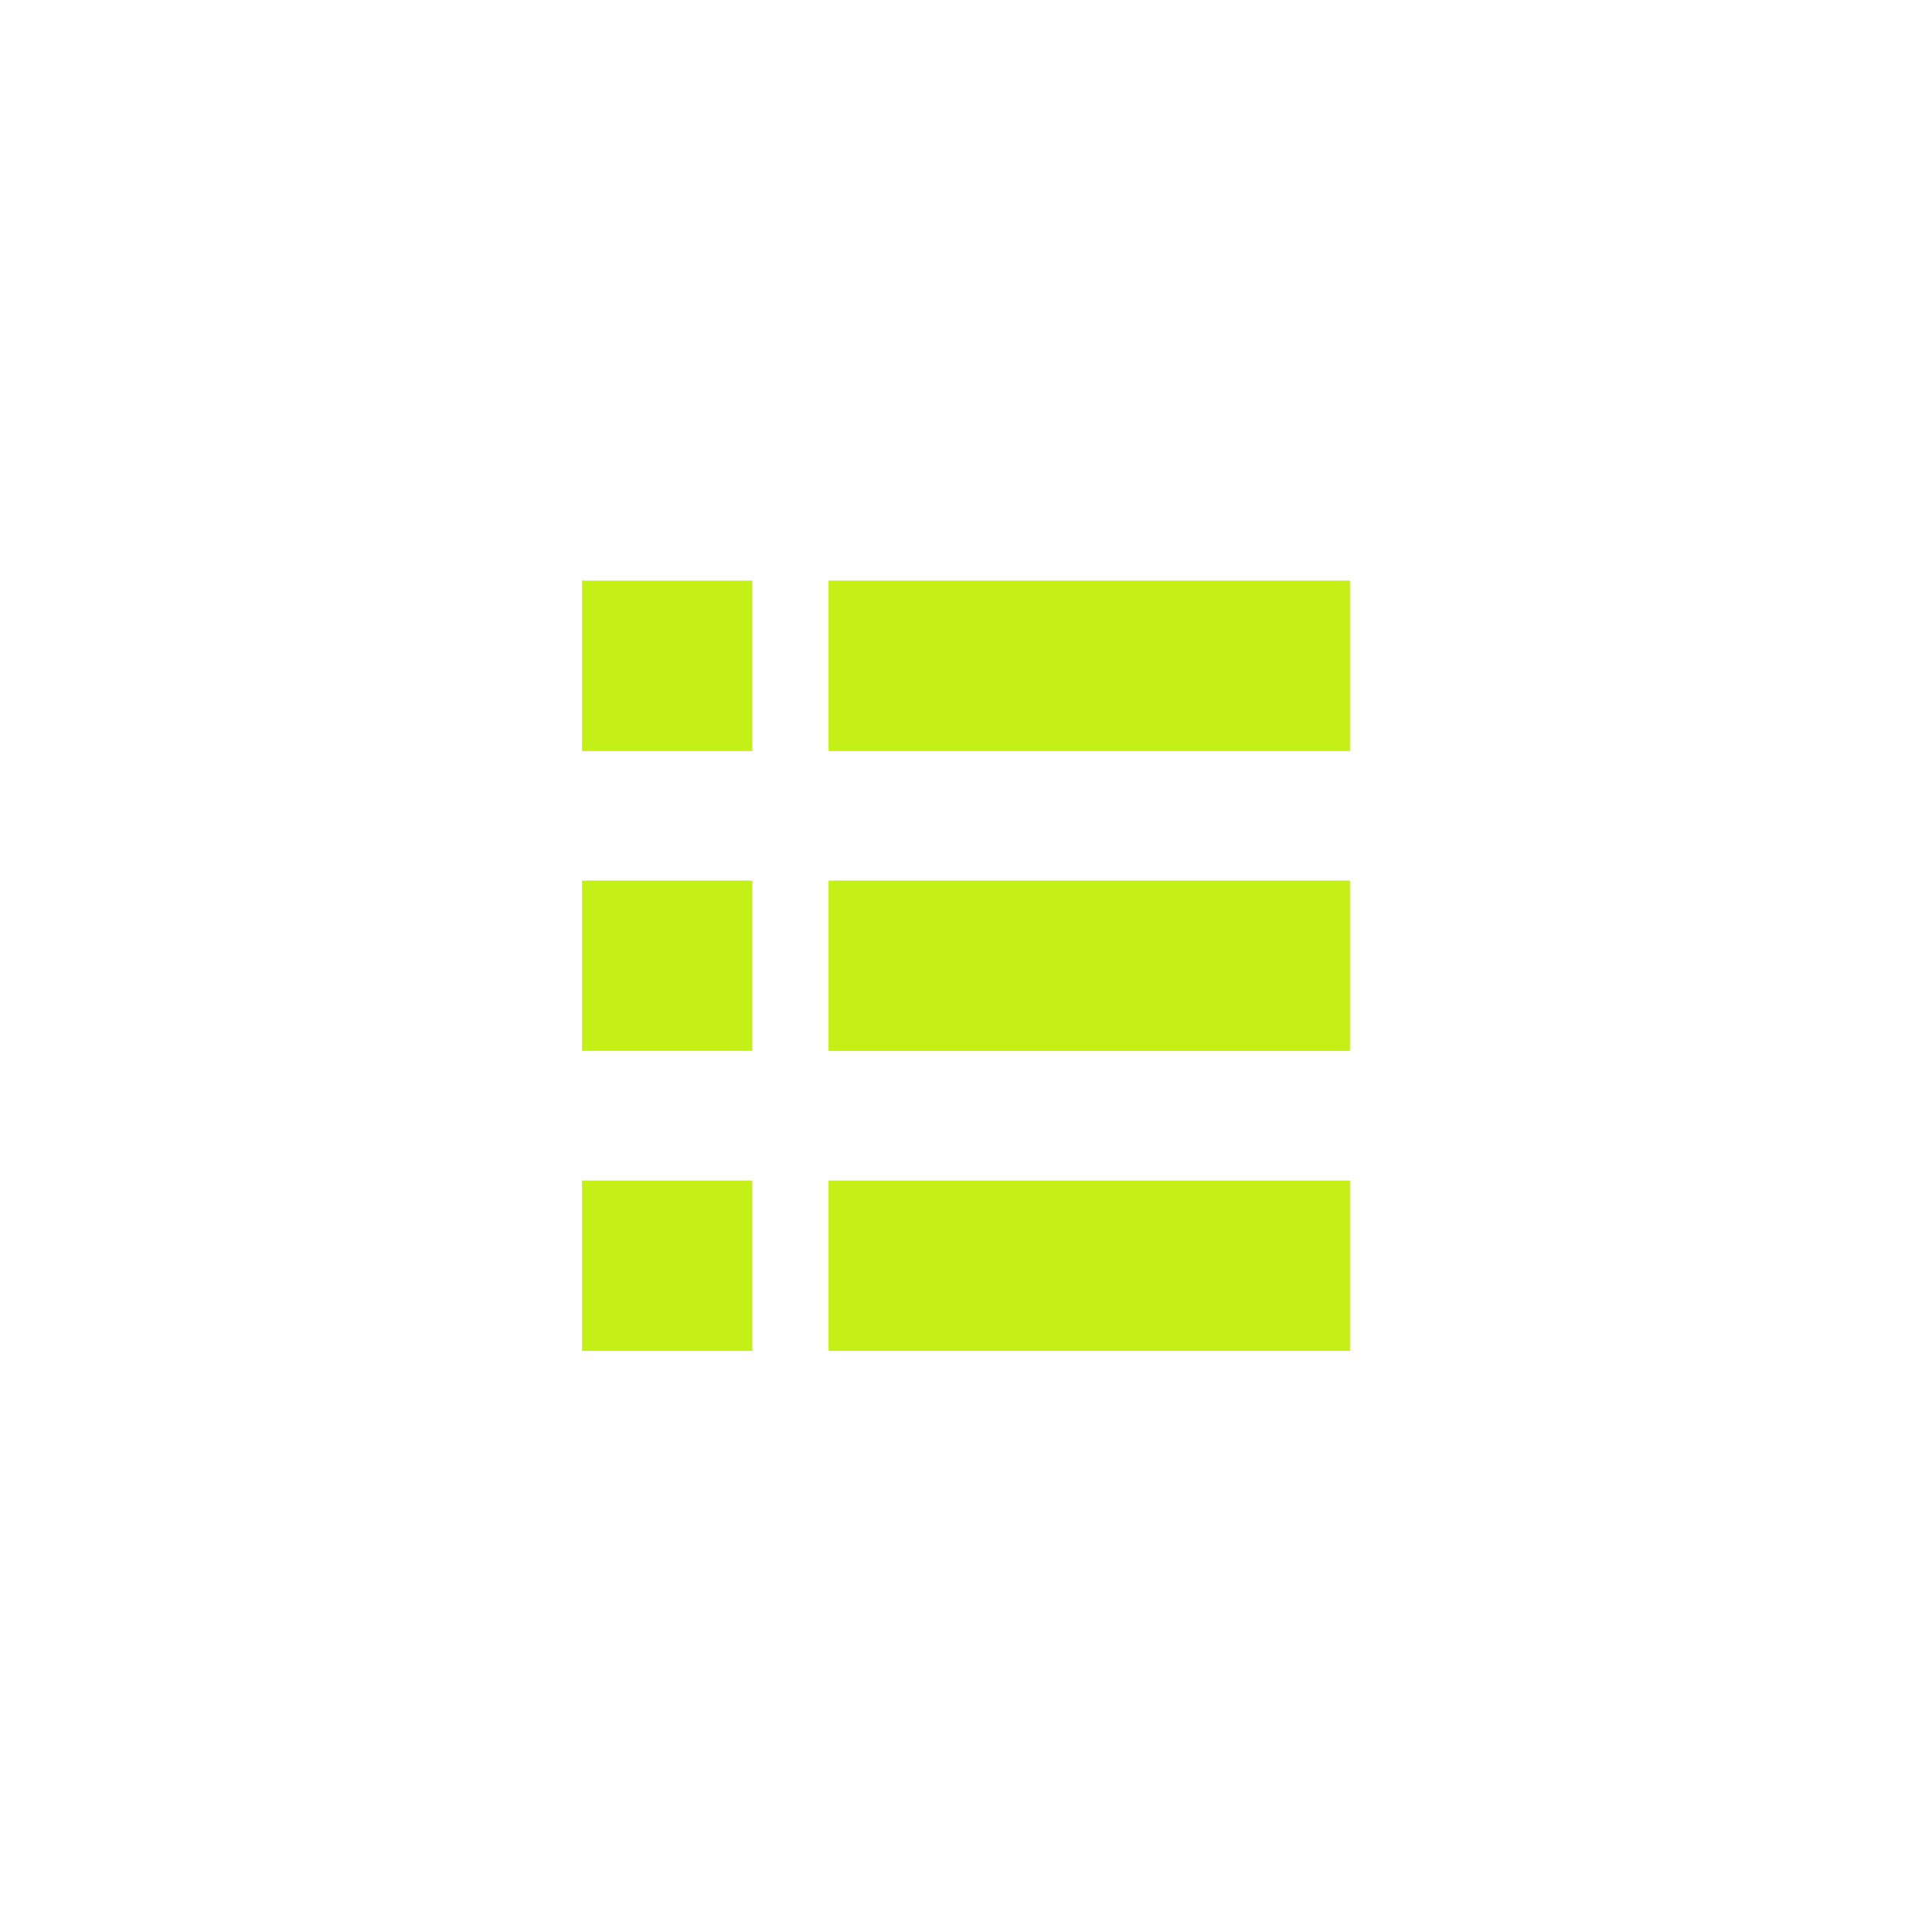
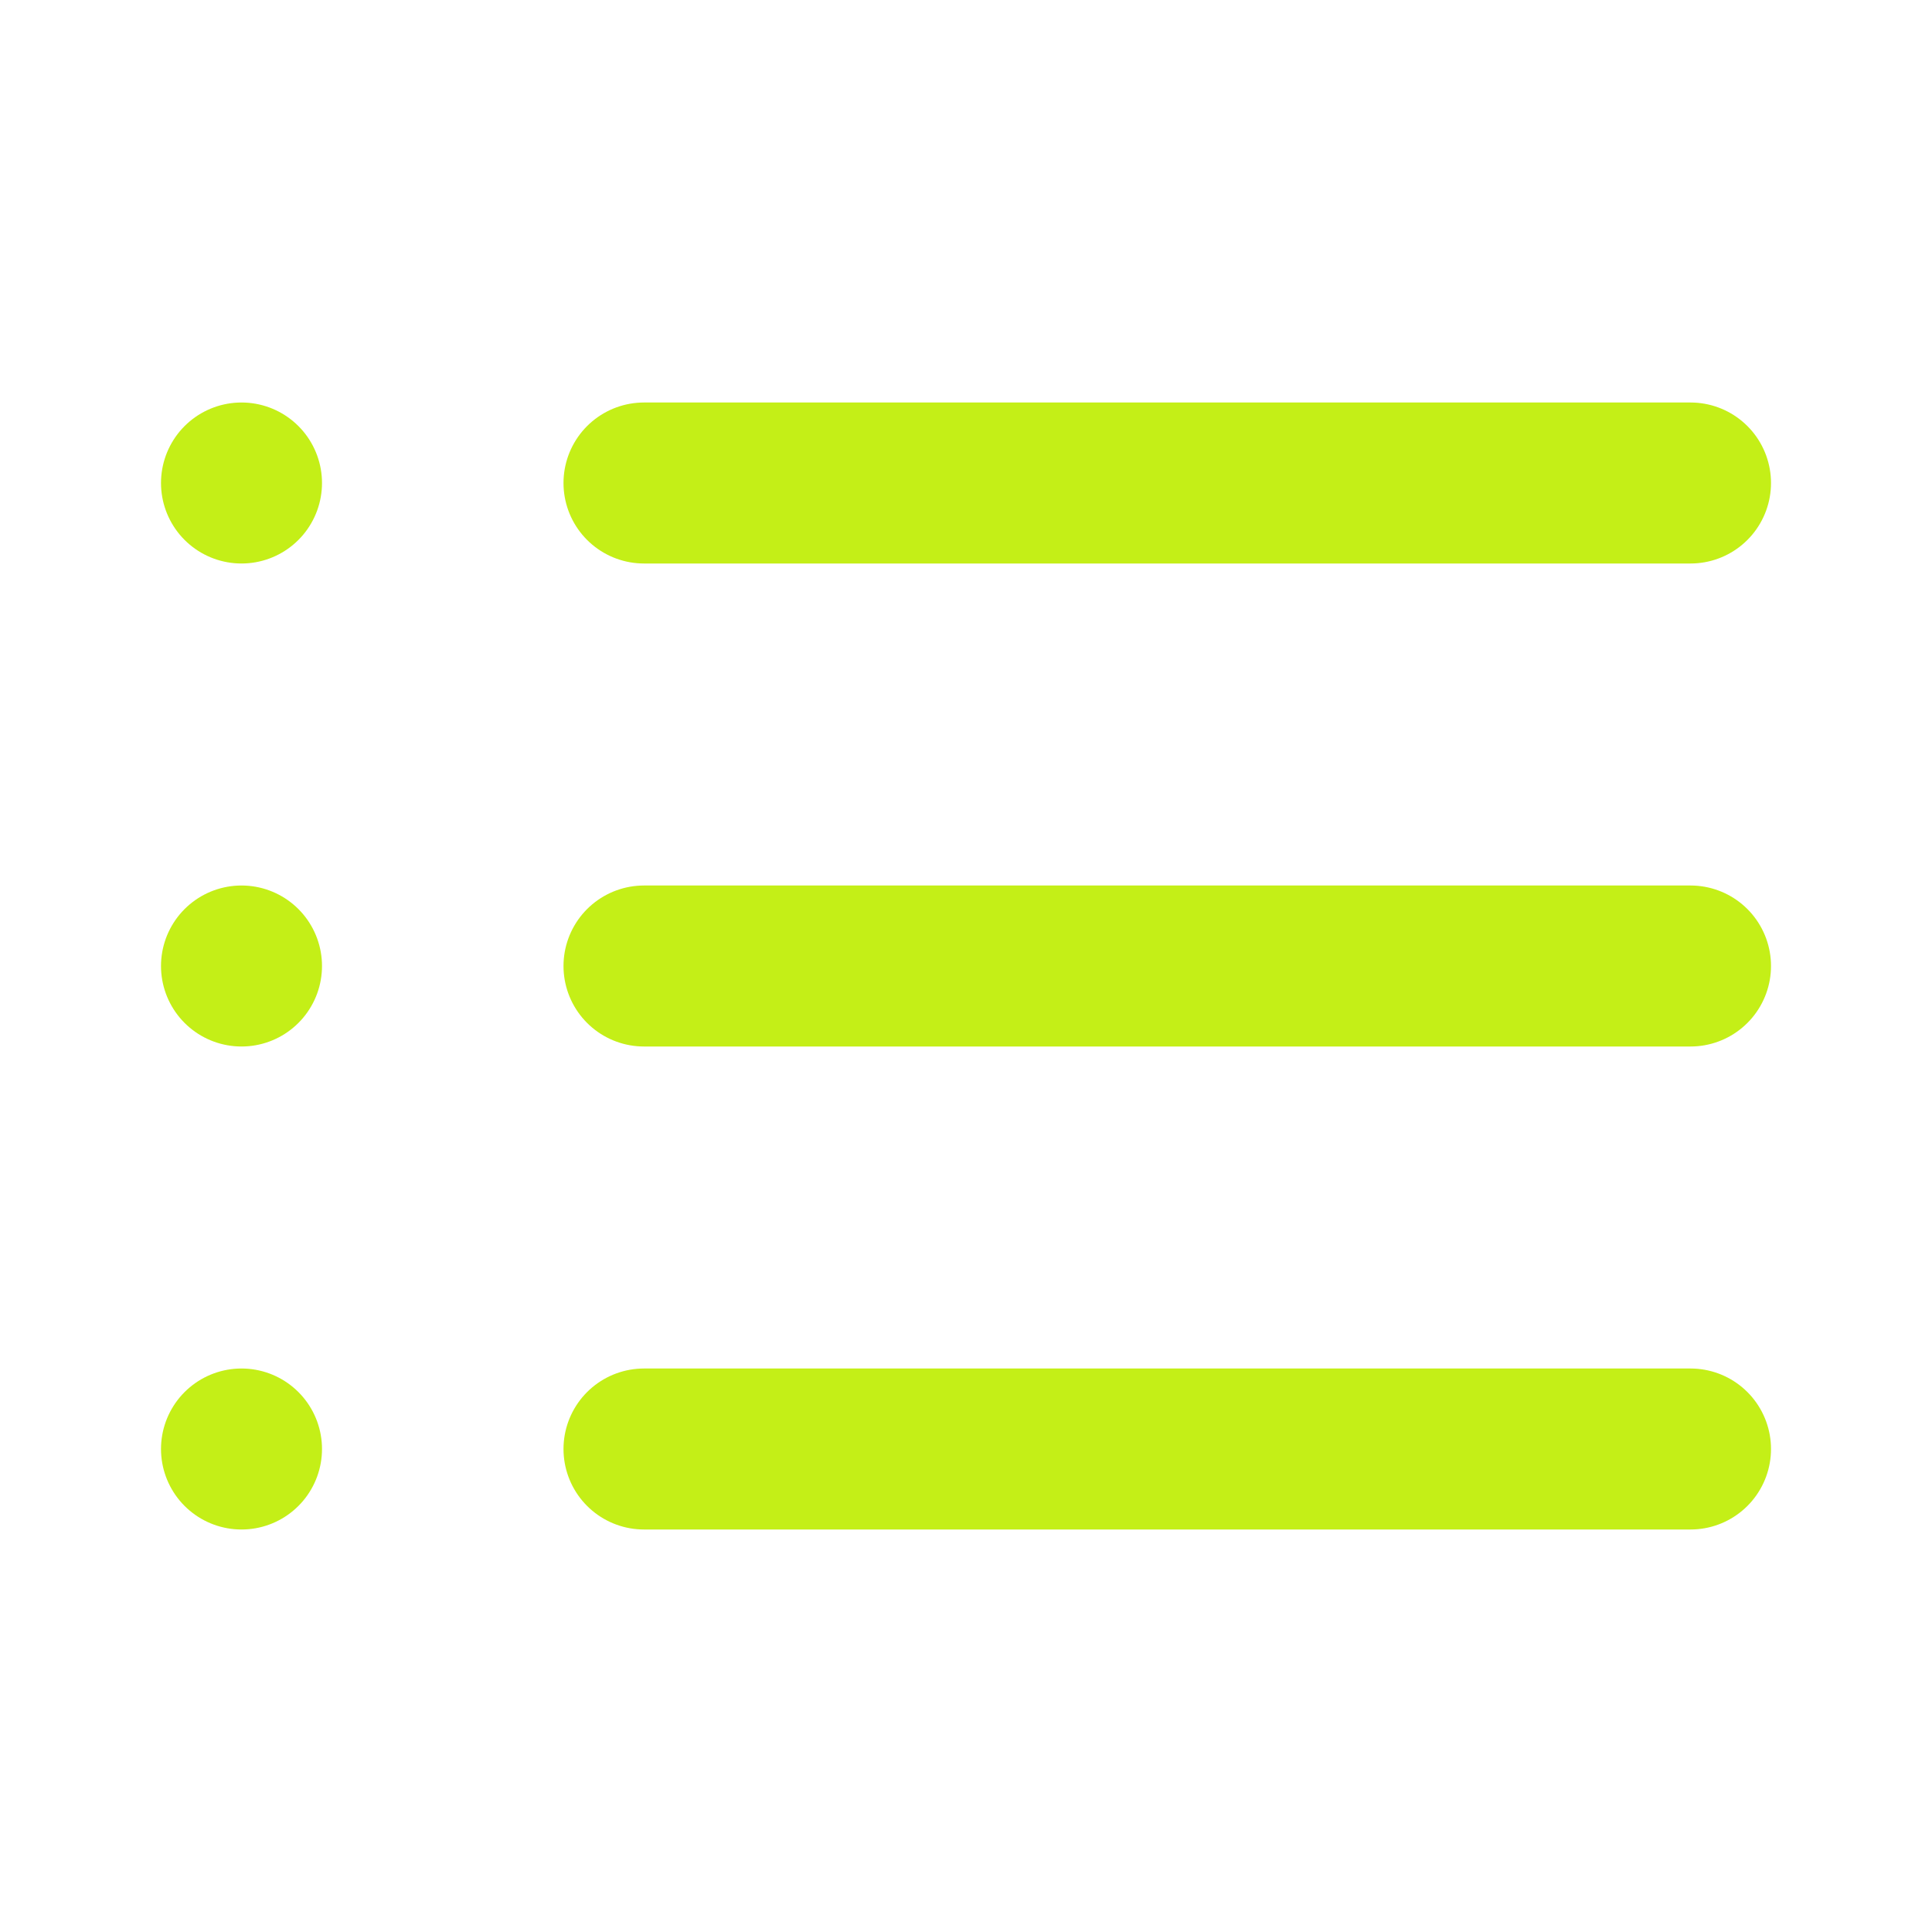
- <svg xmlns="http://www.w3.org/2000/svg" width="100" zoomAndPan="magnify" viewBox="0 0 75 75" height="100" preserveAspectRatio="xMidYMid meet" version="1.0">
-   <defs>
-     <clipPath id="18322844d2">
-       <path d="M 22.594 22.5 L 30 22.5 L 30 30 L 22.594 30 Z M 22.594 22.5 " clip-rule="nonzero" />
-     </clipPath>
-     <clipPath id="fb6a353dec">
-       <path d="M 32 22.5 L 52.594 22.5 L 52.594 30 L 32 30 Z M 32 22.5 " clip-rule="nonzero" />
-     </clipPath>
-     <clipPath id="a37066070e">
-       <path d="M 22.594 34 L 30 34 L 30 41 L 22.594 41 Z M 22.594 34 " clip-rule="nonzero" />
-     </clipPath>
-     <clipPath id="7691065c71">
-       <path d="M 32 34 L 52.594 34 L 52.594 41 L 32 41 Z M 32 34 " clip-rule="nonzero" />
-     </clipPath>
-     <clipPath id="26fadfc957">
-       <path d="M 22.594 45 L 30 45 L 30 52.5 L 22.594 52.5 Z M 22.594 45 " clip-rule="nonzero" />
-     </clipPath>
-     <clipPath id="f955ab8bac">
-       <path d="M 32 45 L 52.594 45 L 52.594 52.5 L 32 52.5 Z M 32 45 " clip-rule="nonzero" />
-     </clipPath>
-   </defs>
-   <g clip-path="url(#18322844d2)">
-     <path fill="#c4ef17" d="M 22.594 22.539 L 22.594 29.156 L 29.207 29.156 L 29.207 22.539 L 22.594 22.539 " fill-opacity="1" fill-rule="nonzero" />
-   </g>
-   <g clip-path="url(#fb6a353dec)">
-     <path fill="#c4ef17" d="M 32.164 22.539 L 32.164 29.156 L 52.406 29.156 L 52.406 22.539 L 32.164 22.539 " fill-opacity="1" fill-rule="nonzero" />
-   </g>
-   <g clip-path="url(#a37066070e)">
-     <path fill="#c4ef17" d="M 22.594 34.184 L 22.594 40.797 L 29.207 40.797 L 29.207 34.184 L 22.594 34.184 " fill-opacity="1" fill-rule="nonzero" />
-   </g>
-   <g clip-path="url(#7691065c71)">
-     <path fill="#c4ef17" d="M 32.164 34.184 L 32.164 40.797 L 52.406 40.797 L 52.406 34.184 L 32.164 34.184 " fill-opacity="1" fill-rule="nonzero" />
-   </g>
-   <g clip-path="url(#26fadfc957)">
-     <path fill="#c4ef17" d="M 22.594 45.828 L 22.594 52.441 L 29.207 52.441 L 29.207 45.828 L 22.594 45.828 " fill-opacity="1" fill-rule="nonzero" />
-   </g>
-   <g clip-path="url(#f955ab8bac)">
-     <path fill="#c4ef17" d="M 32.164 45.828 L 32.164 52.441 L 52.406 52.441 L 52.406 45.828 L 32.164 45.828 " fill-opacity="1" fill-rule="nonzero" />
-   </g>
+ <svg xmlns="http://www.w3.org/2000/svg" viewBox="0 0 24 24" fill="none" stroke="currentColor" stroke-width="2" stroke-linecap="round" stroke-linejoin="round" class="feather feather-list">
+   <line x1="8" y1="6" x2="21" y2="6" id="id_101" style="stroke: rgb(196, 239, 23);" />
+   <line x1="8" y1="12" x2="21" y2="12" id="id_102" style="stroke: rgb(196, 239, 23);" />
+   <line x1="8" y1="18" x2="21" y2="18" id="id_103" style="stroke: rgb(196, 239, 23);" />
+   <line x1="3" y1="6" x2="3" y2="6" id="id_104" style="stroke: rgb(196, 239, 23);" />
+   <line x1="3" y1="12" x2="3" y2="12" id="id_105" style="stroke: rgb(196, 239, 23);" />
+   <line x1="3" y1="18" x2="3" y2="18" id="id_106" style="stroke: rgb(196, 239, 23);" />
</svg>
